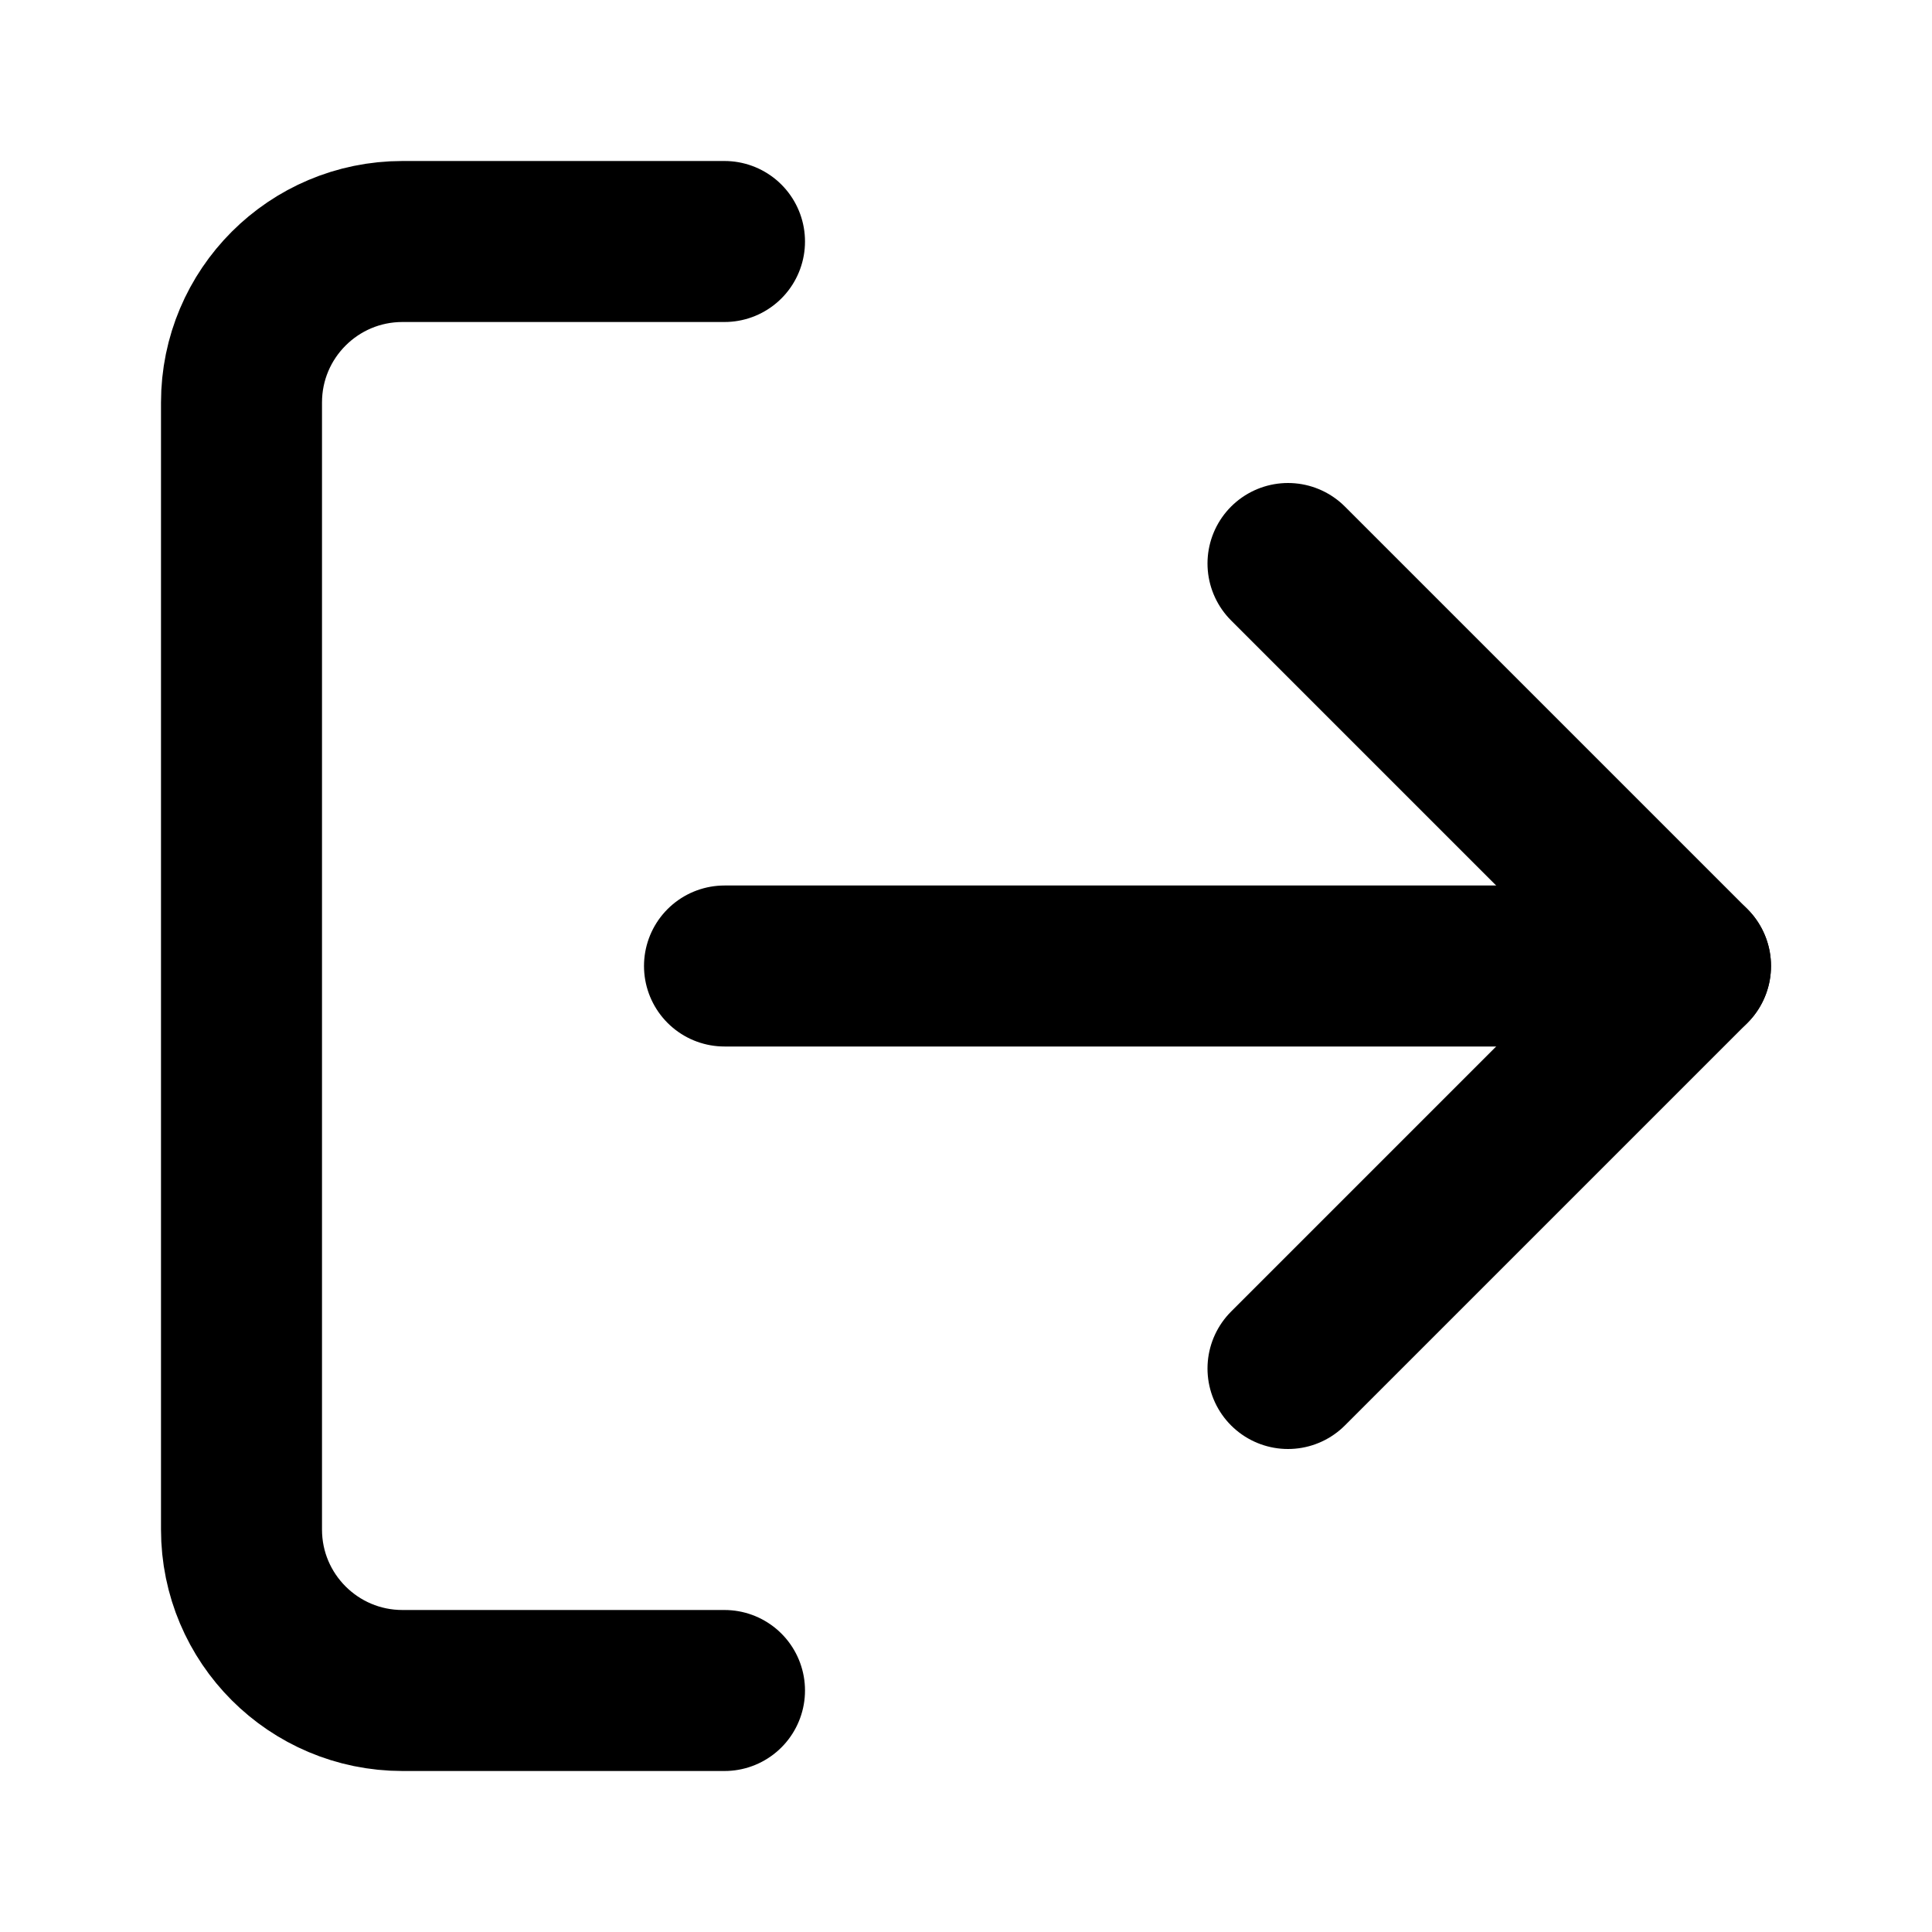
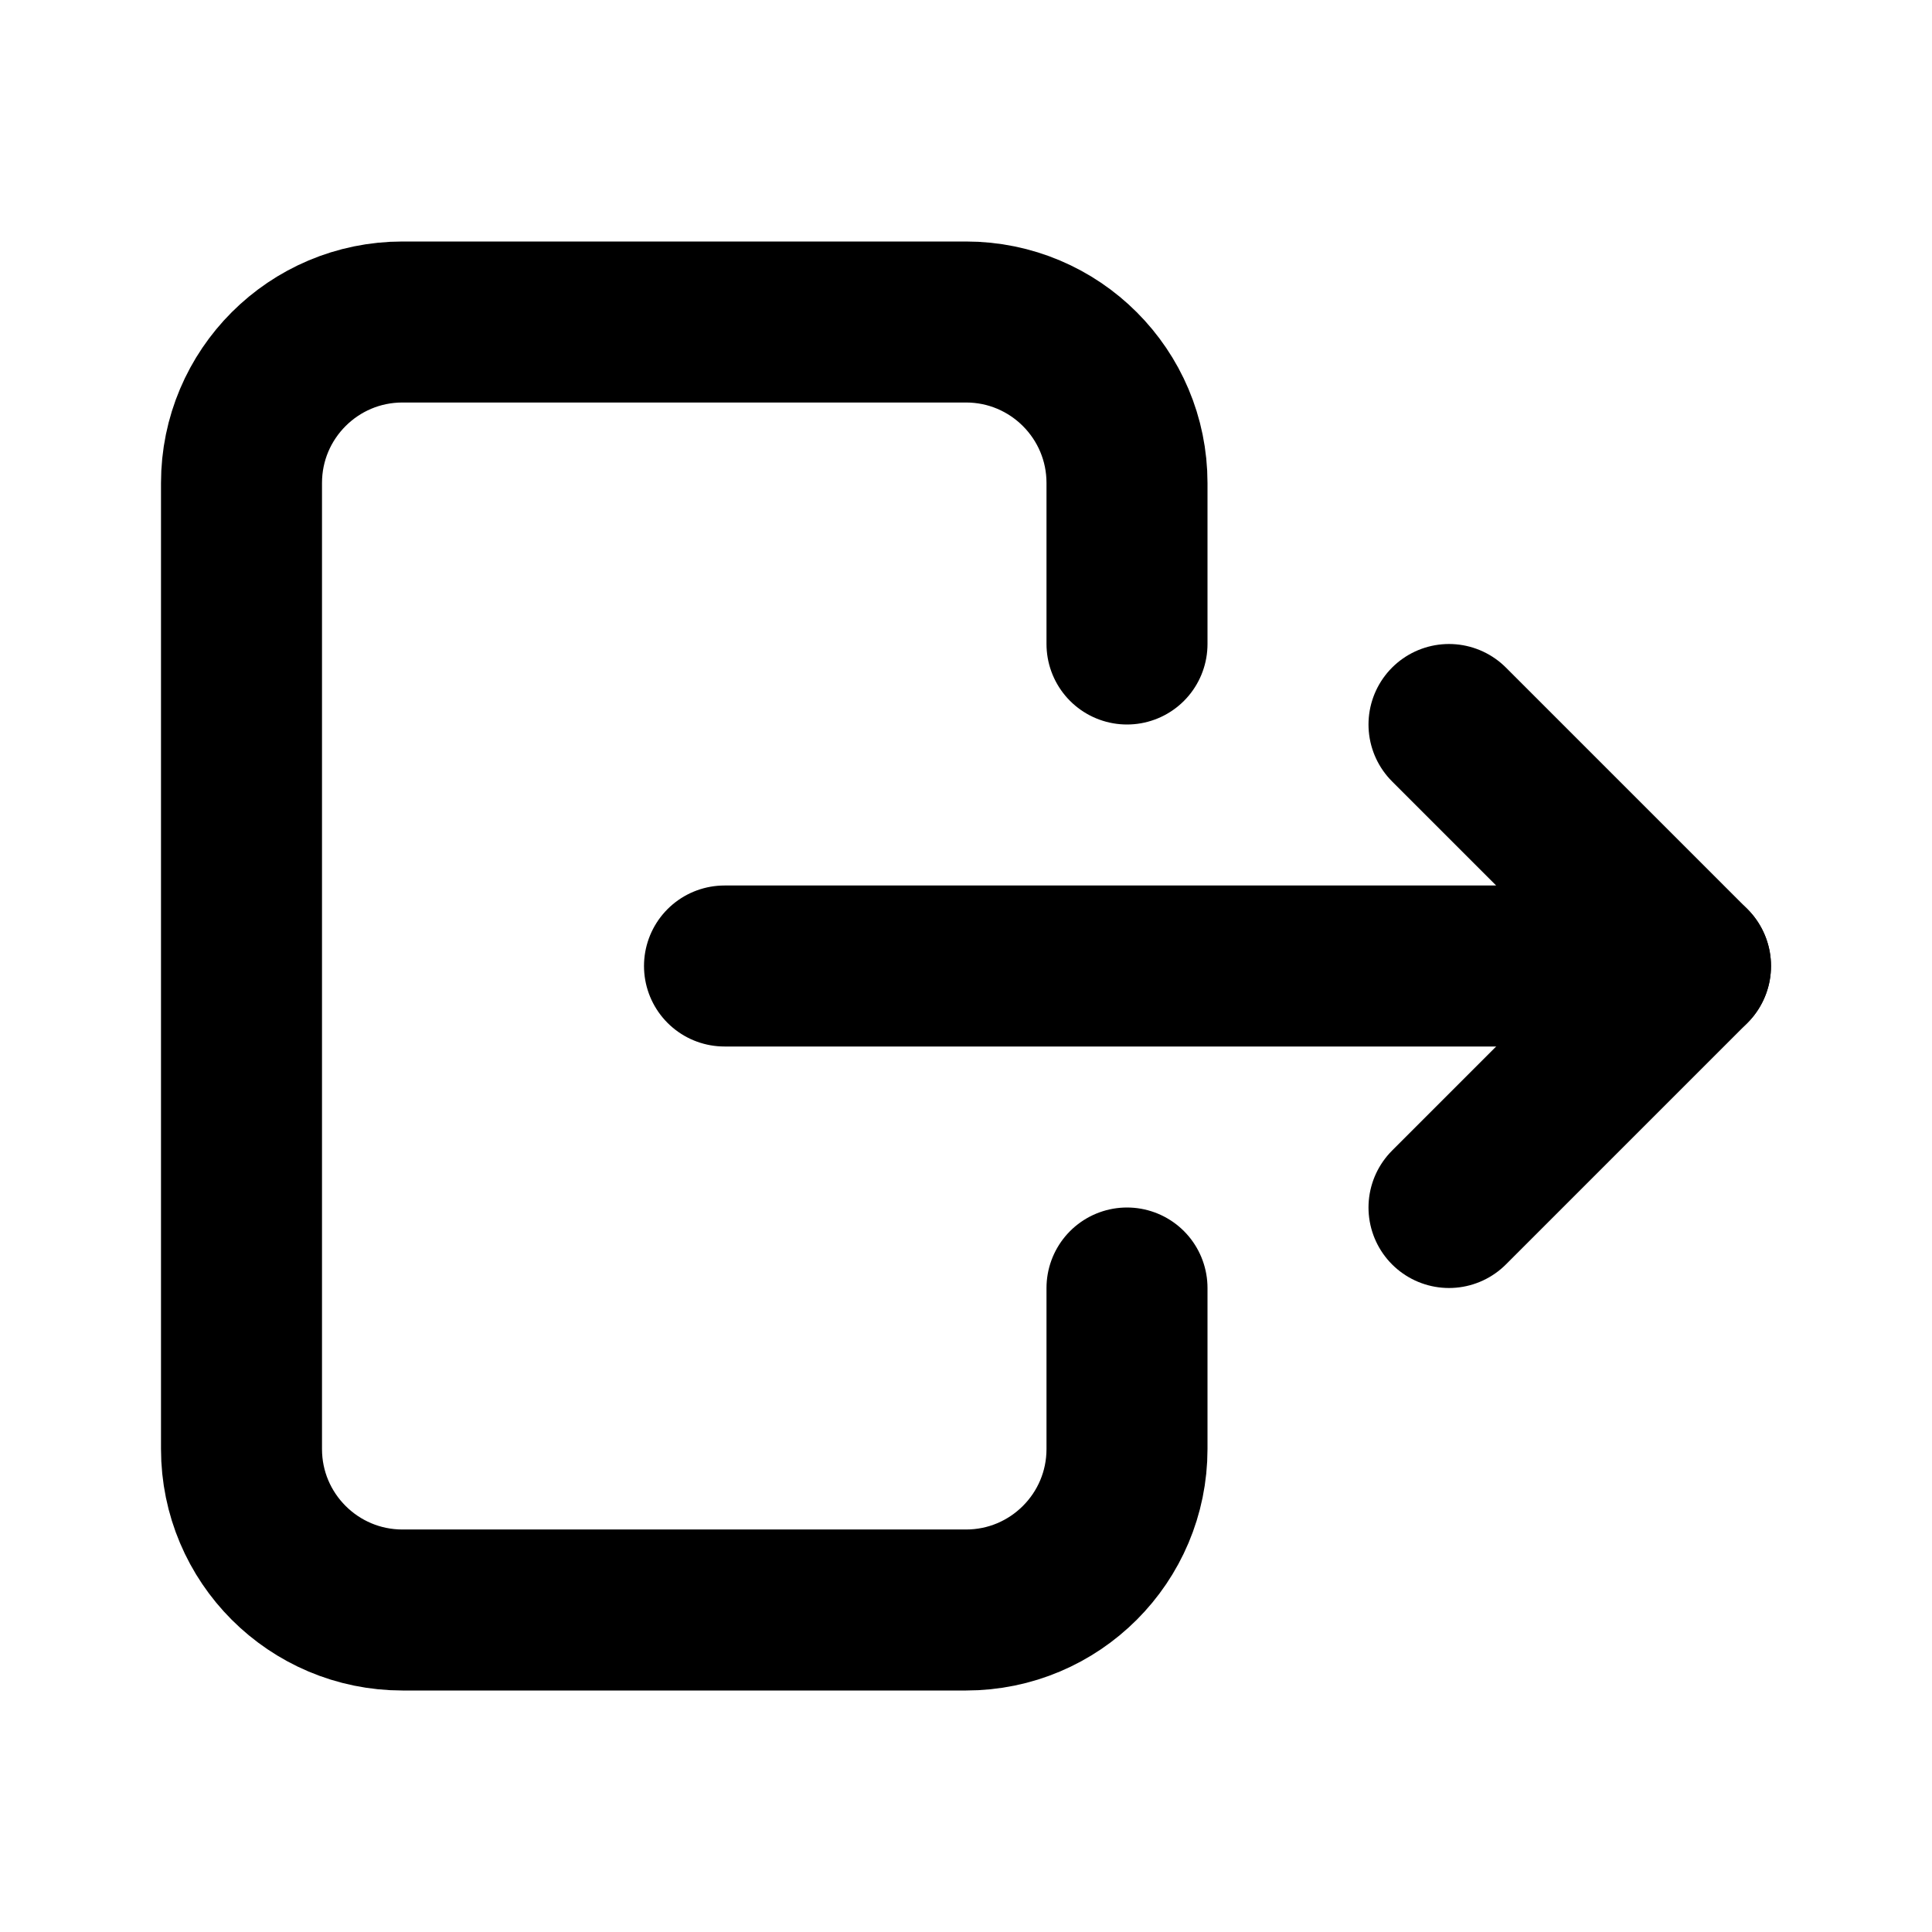
<svg xmlns="http://www.w3.org/2000/svg" width="24" height="24" viewBox="0 0 24 24" fill="none" stroke="currentColor" stroke-width="2" stroke-linecap="round" stroke-linejoin="round">
-   <path d="m16 17 5-5-5-5" />
-   <path d="M21 12H9" />
-   <path d="M9 21H5a2 2 0 0 1-2-2V5a2 2 0 0 1 2-2h4" />
+   <path d="M14 8v-2a2 2 0 0 0 -2 -2h-7a2 2 0 0 0 -2 2v12a2 2 0 0 0 2 2h7a2 2 0 0 0 2 -2v-2" />
+   <path d="M9 12h12l-3 -3" />
+   <path d="M18 15l3 -3" />
</svg>
